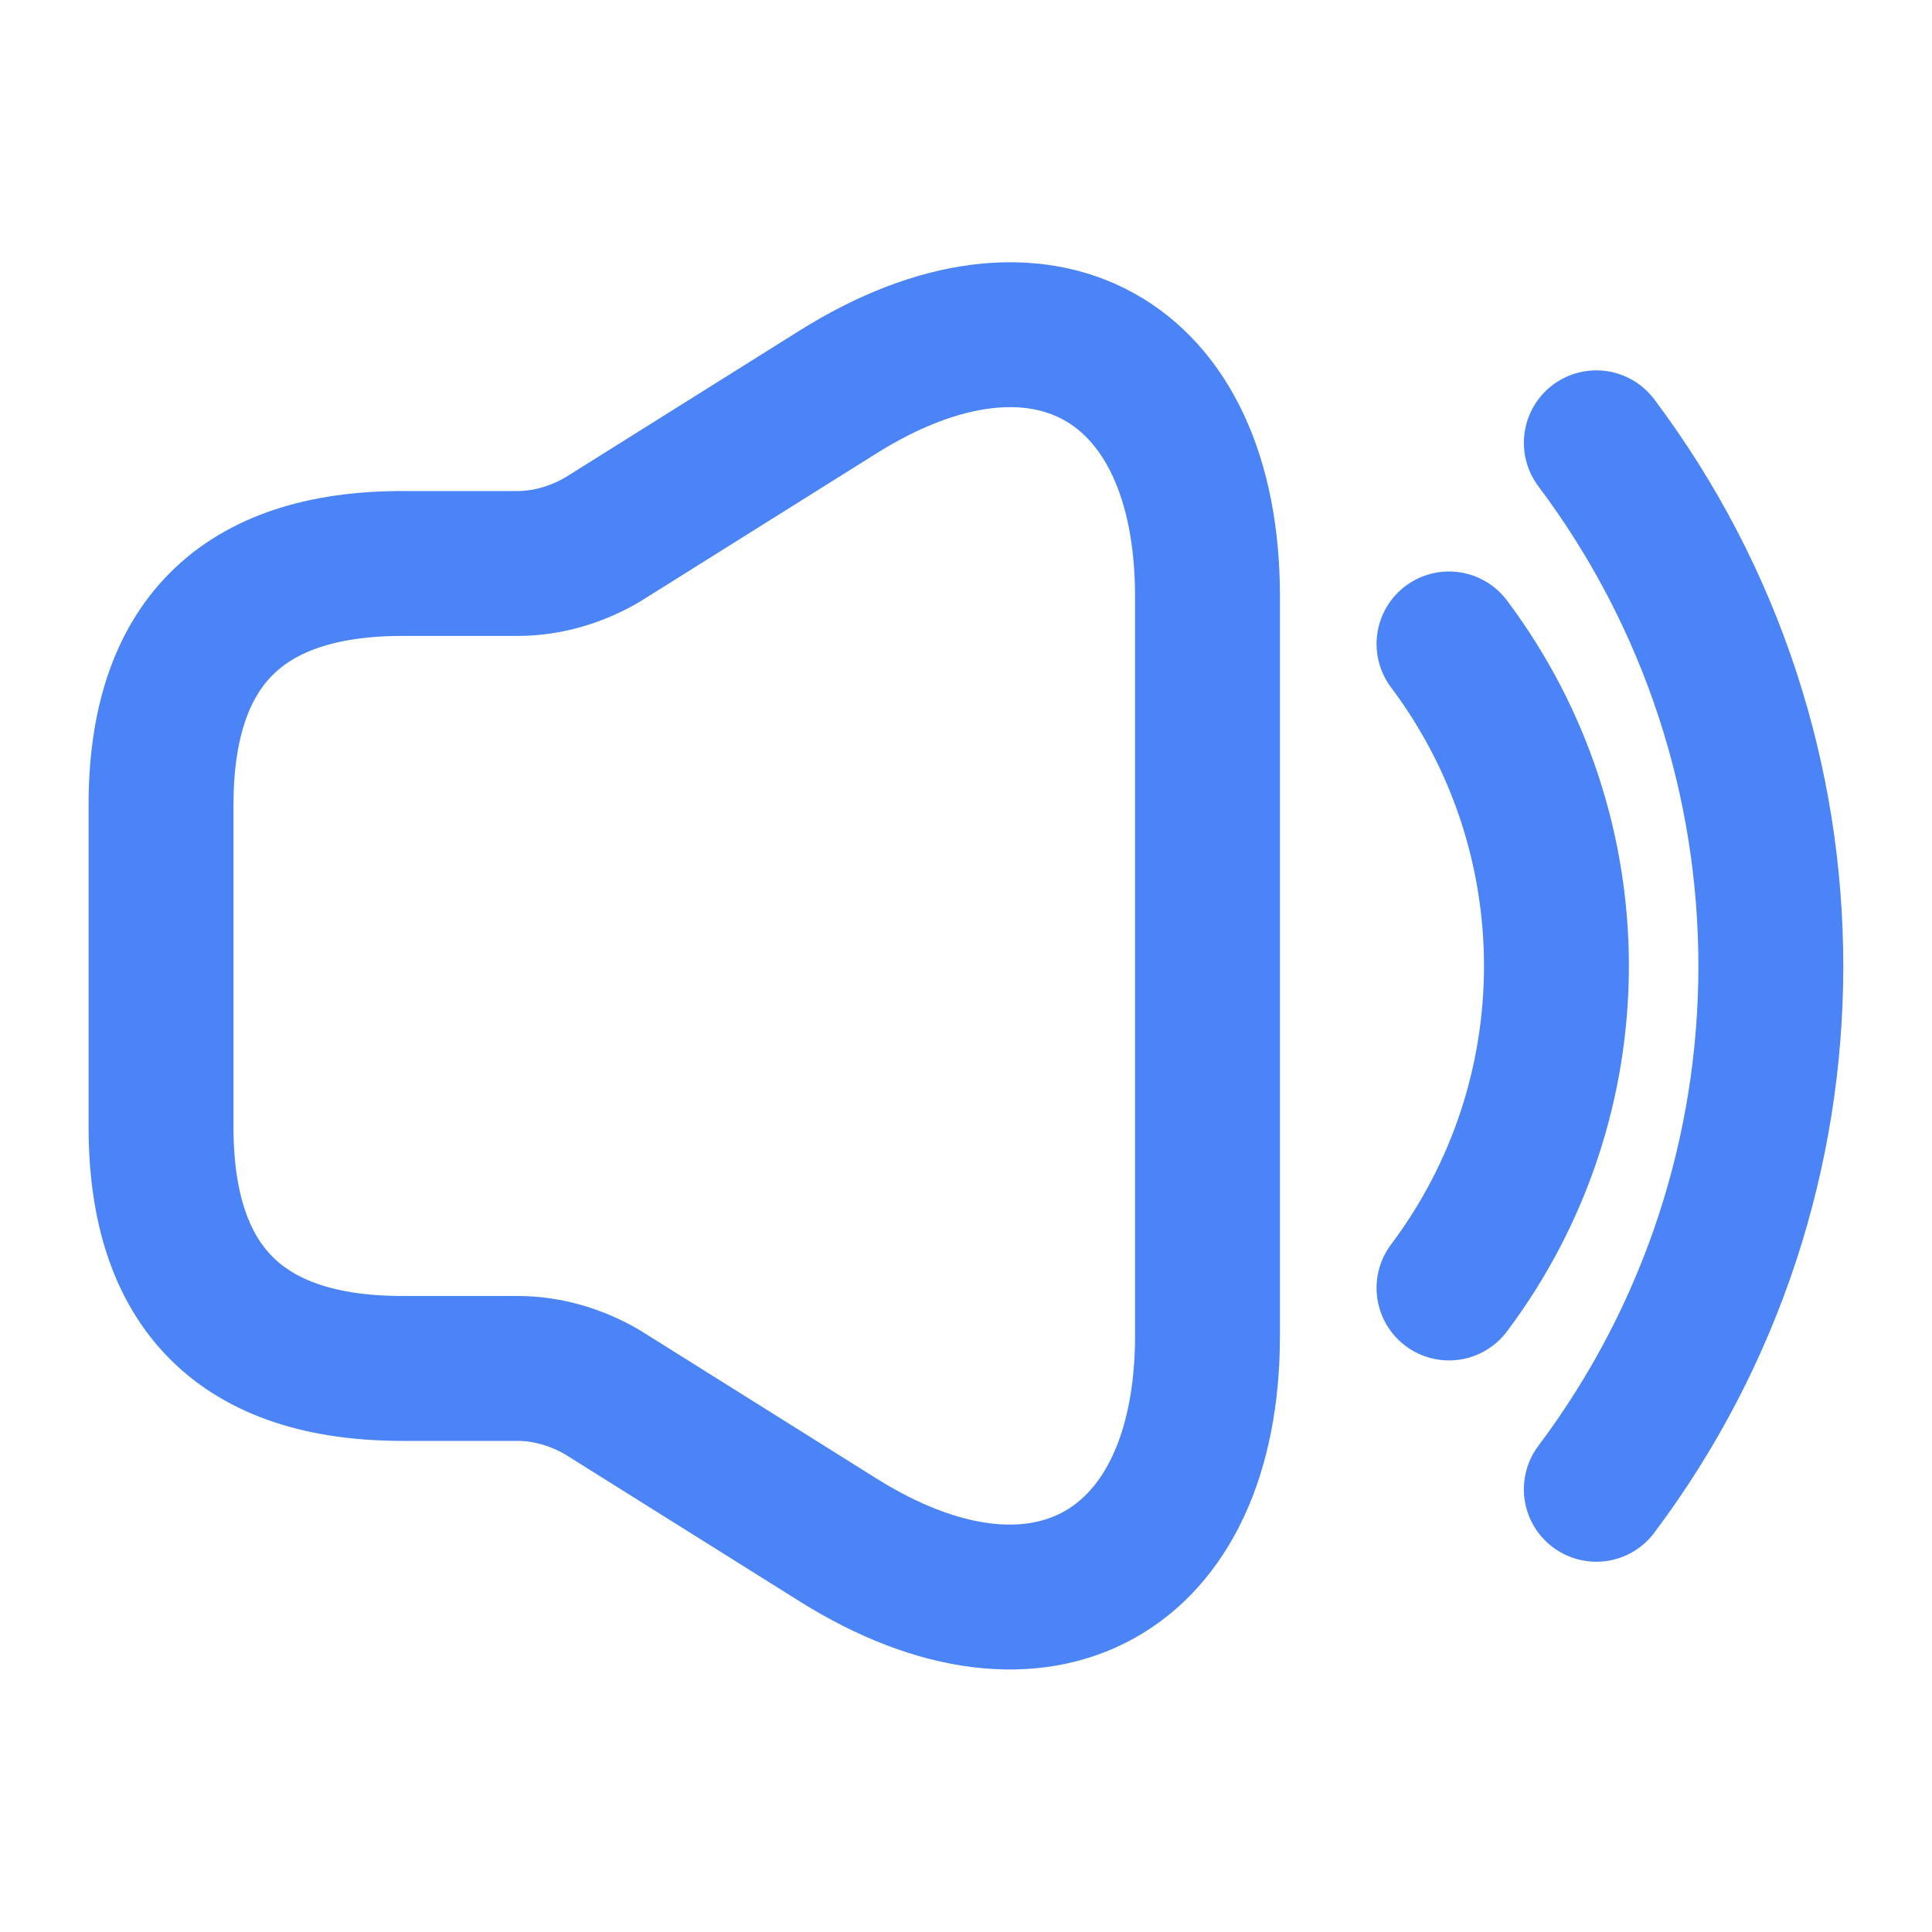
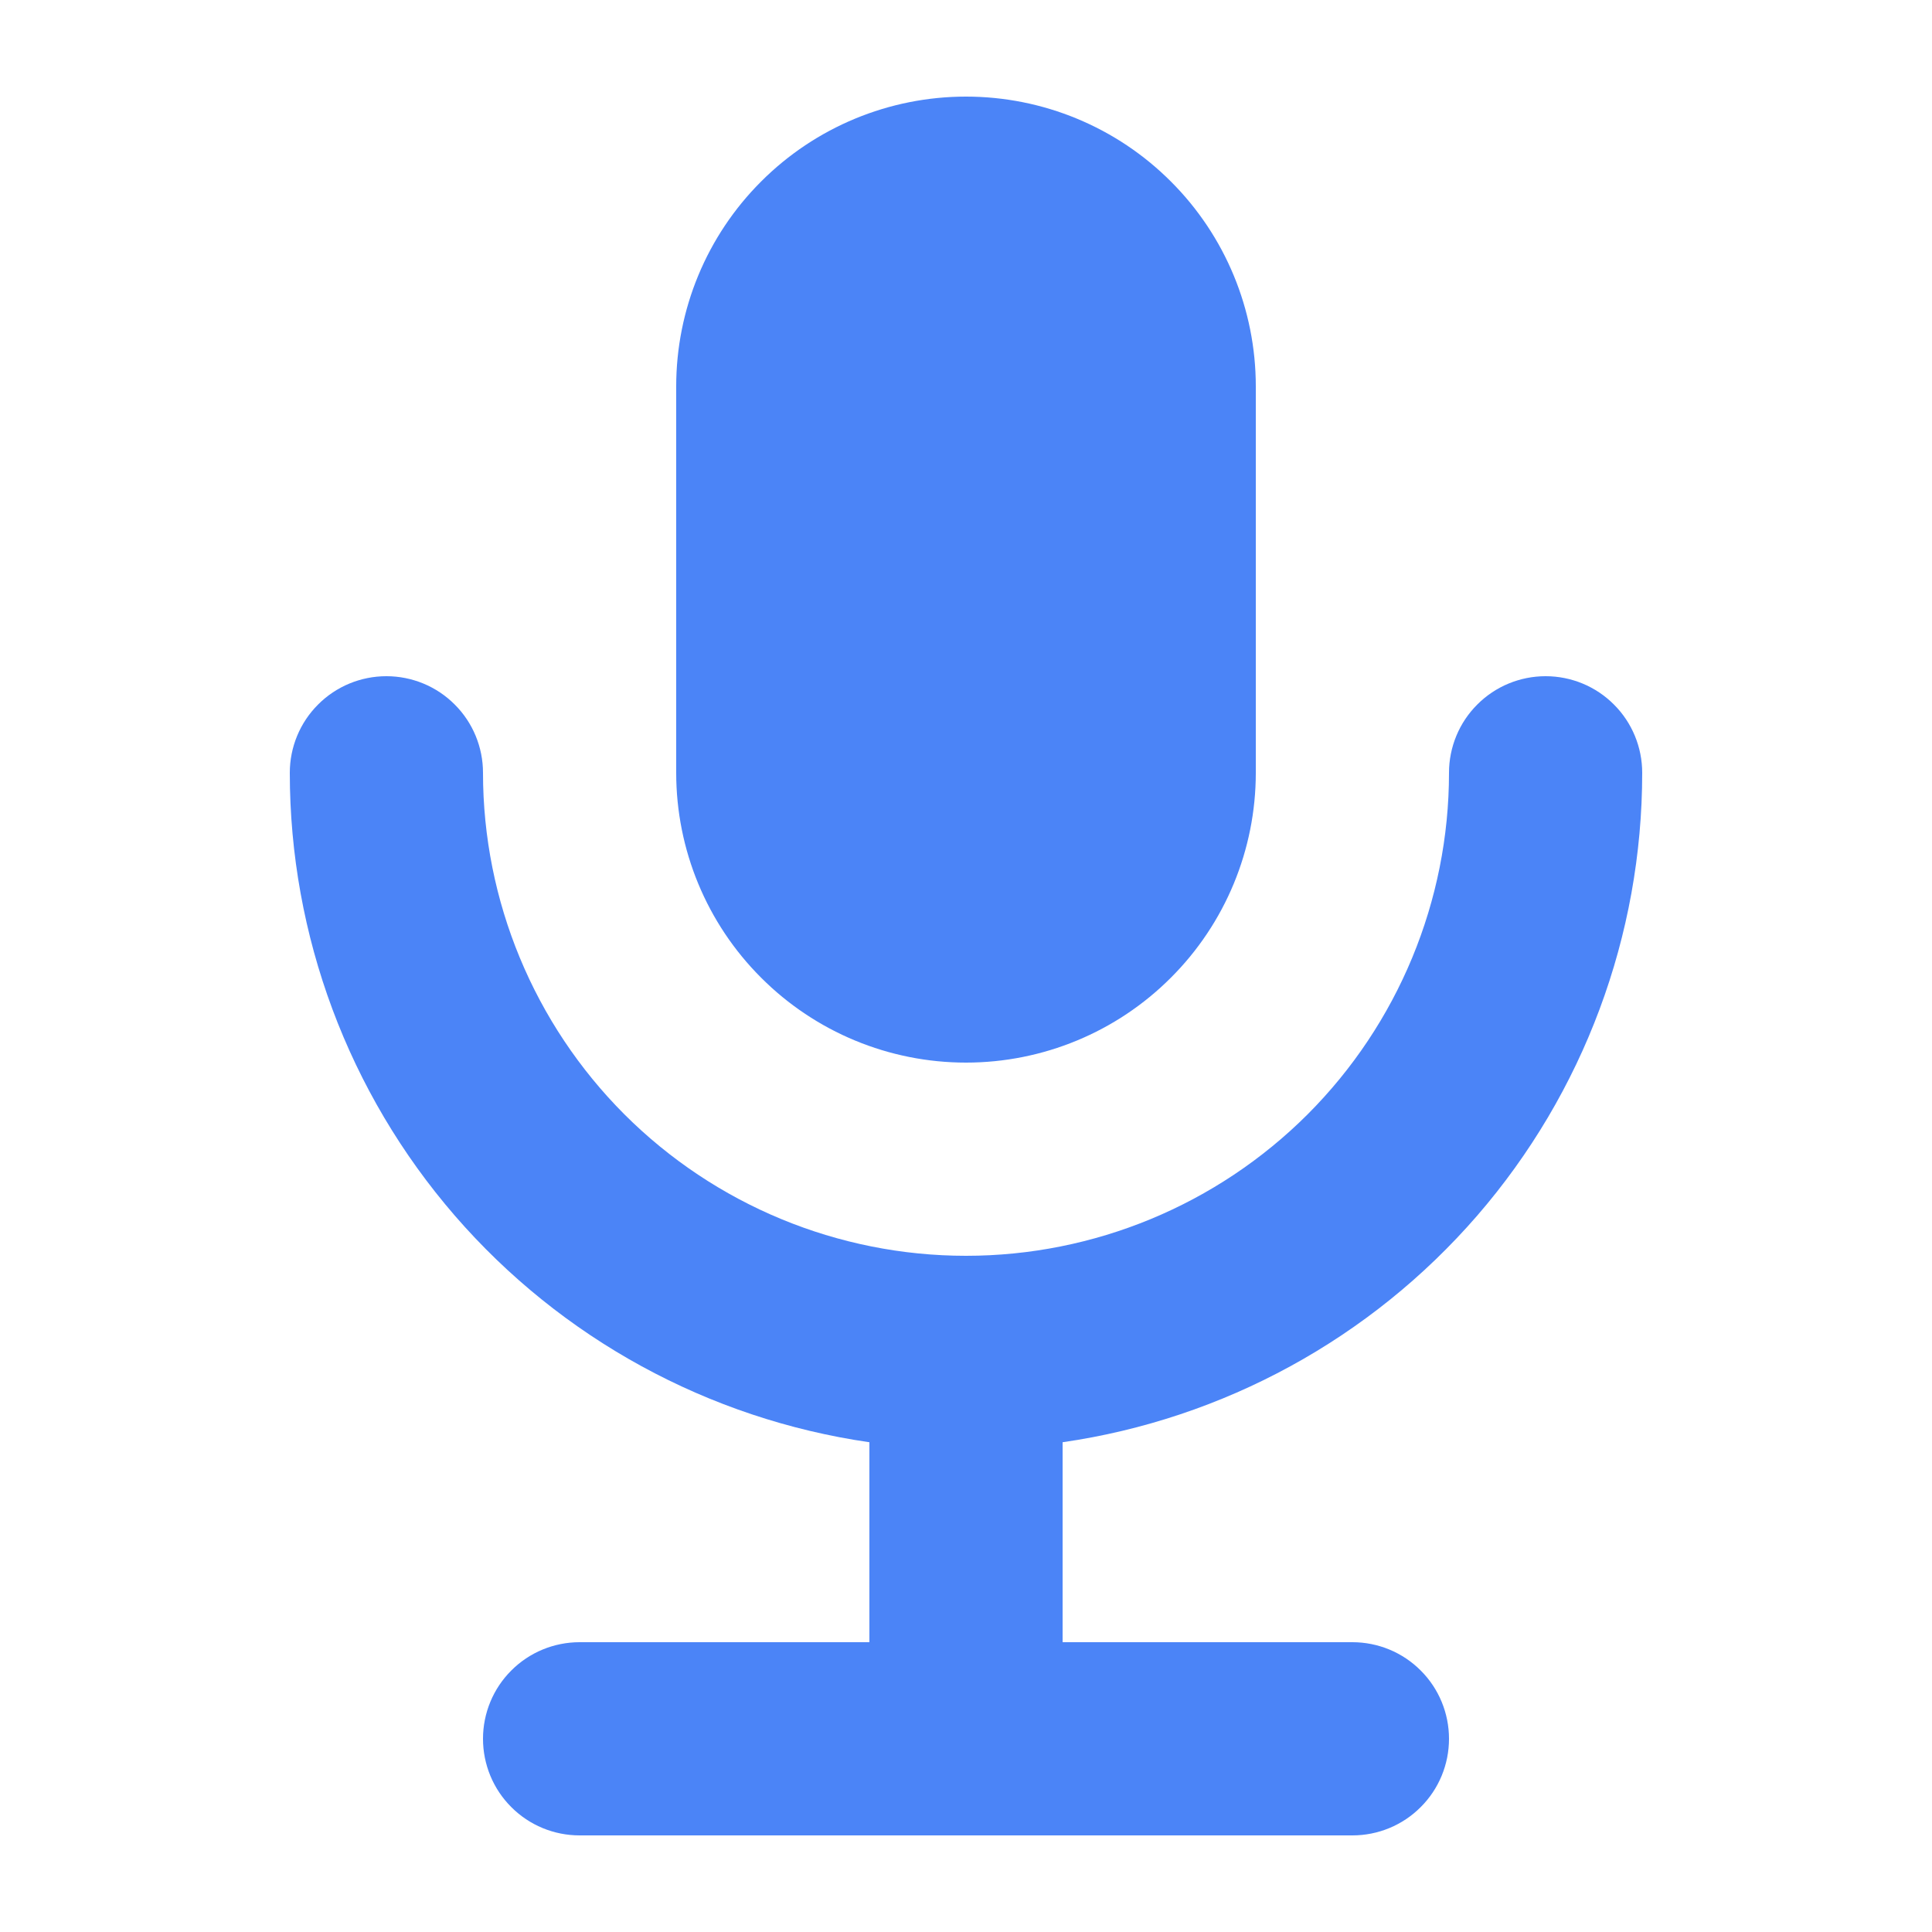
<svg xmlns="http://www.w3.org/2000/svg" width="20" height="20" viewBox="0 0 20 20" fill="none">
-   <path d="M1.667 8.333V11.666C1.667 13.333 2.5 14.166 4.167 14.166H5.359C5.667 14.166 5.975 14.258 6.242 14.416L8.675 15.941C10.775 17.258 12.5 16.299 12.5 13.825V6.175C12.5 3.691 10.775 2.741 8.675 4.058L6.242 5.583C5.975 5.741 5.667 5.833 5.359 5.833H4.167C2.5 5.833 1.667 6.666 1.667 8.333Z" stroke="#4B84F7" stroke-width="1.5" />
-   <path d="M15 6.666C16.483 8.641 16.483 11.358 15 13.333" stroke="#4B84F7" stroke-width="1.5" stroke-linecap="round" stroke-linejoin="round" />
-   <path d="M16.525 4.584C18.934 7.792 18.934 12.209 16.525 15.417" stroke="#4B84F7" stroke-width="1.5" stroke-linecap="round" stroke-linejoin="round" />
+   <path fill-rule="evenodd" clip-rule="evenodd" d="M7 4C7 3.204 7.316 2.441 7.879 1.879C8.441 1.316 9.204 1 10 1C10.796 1 11.559 1.316 12.121 1.879C12.684 2.441 13 3.204 13 4V8C13 8.796 12.684 9.559 12.121 10.121C11.559 10.684 10.796 11 10 11C9.204 11 8.441 10.684 7.879 10.121C7.316 9.559 7 8.796 7 8V4ZM11 14.93C12.666 14.689 14.19 13.856 15.292 12.584C16.394 11.311 17 9.684 17 8C17 7.735 16.895 7.48 16.707 7.293C16.52 7.105 16.265 7 16 7C15.735 7 15.48 7.105 15.293 7.293C15.105 7.48 15 7.735 15 8C15 9.326 14.473 10.598 13.536 11.536C12.598 12.473 11.326 13 10 13C8.674 13 7.402 12.473 6.464 11.536C5.527 10.598 5 9.326 5 8C5 7.735 4.895 7.48 4.707 7.293C4.52 7.105 4.265 7 4 7C3.735 7 3.48 7.105 3.293 7.293C3.105 7.48 3 7.735 3 8C3 9.684 3.606 11.311 4.708 12.584C5.81 13.856 7.334 14.689 9 14.93V17H6C5.735 17 5.48 17.105 5.293 17.293C5.105 17.48 5 17.735 5 18C5 18.265 5.105 18.52 5.293 18.707C5.48 18.895 5.735 19 6 19H14C14.265 19 14.52 18.895 14.707 18.707C14.895 18.52 15 18.265 15 18C15 17.735 14.895 17.48 14.707 17.293C14.52 17.105 14.265 17 14 17H11V14.93Z" fill="#4B84F7" />
</svg>
